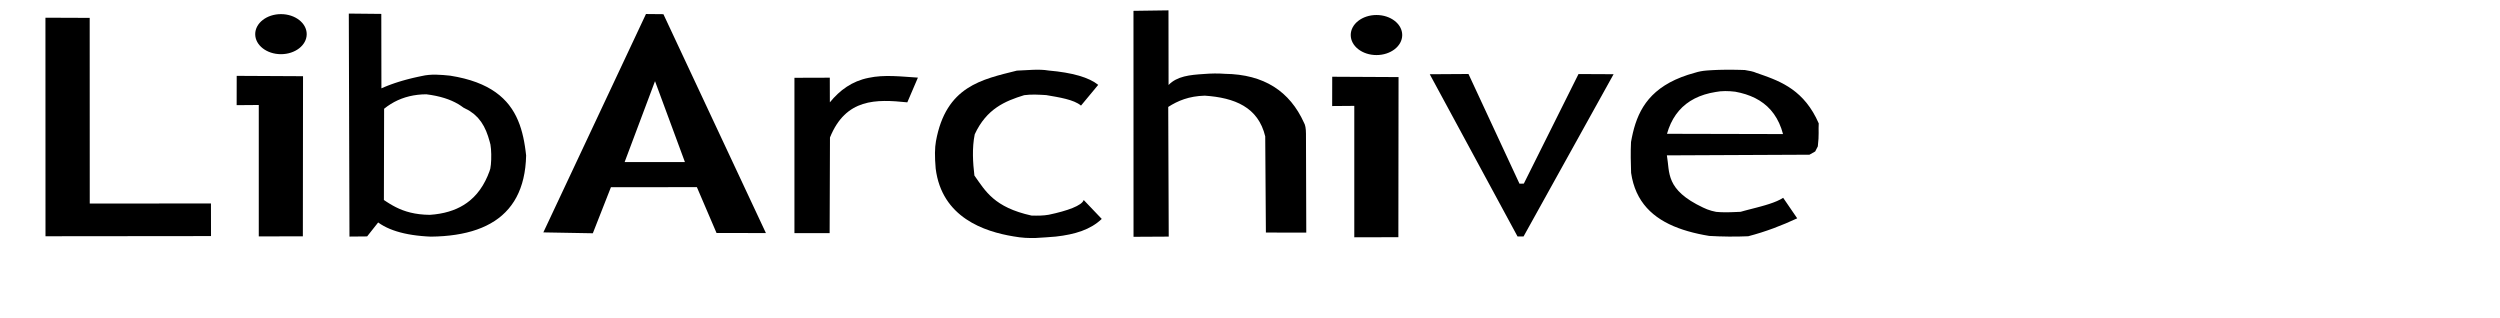
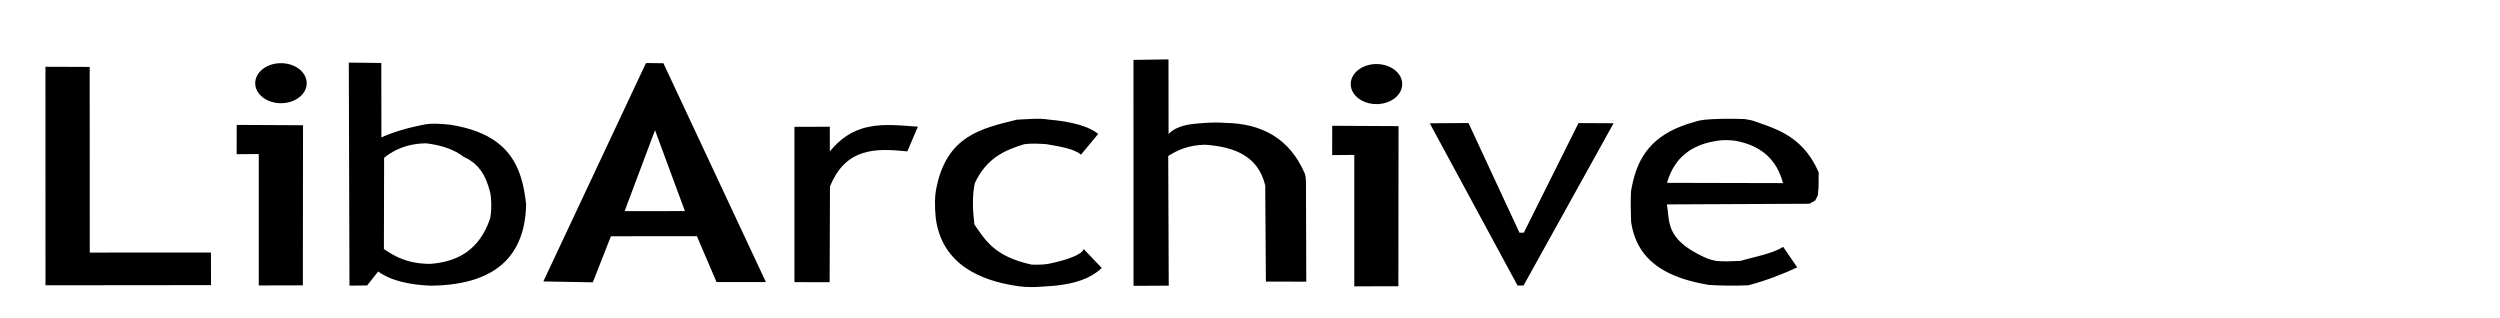
- <svg xmlns="http://www.w3.org/2000/svg" width="509.76pt" height="64.8pt" viewBox="0 0 509.76 64.8">
+ <svg xmlns="http://www.w3.org/2000/svg" width="509.76pt" height="64.8pt" viewBox="0 -10 509.76 64.8">
  <defs />
  <path id="shape0" transform="translate(332.5115, 14.2175)" fill="#000000" fill-rule="evenodd" stroke-opacity="0" stroke="#000000" stroke-width="0" stroke-linecap="square" stroke-linejoin="bevel" d="M7.373 17.462L36.444 17.328L37.615 16.666L38.15 15.621C38.437 13.251 38.248 12.31 38.334 10.938L37.767 9.741L37.163 8.652L36.523 7.662L35.852 6.767L35.151 5.958L34.423 5.229L33.675 4.575L32.906 3.987L32.12 3.461L31.322 2.989L30.512 2.564L29.698 2.18L28.878 1.831L28.059 1.51L27.242 1.21L26.433 0.925L25.631 0.648C25.012 0.36 24.16 0.201 23.274 0.062L22.483 0.036L21.692 0.017L20.904 0.005L20.116 0L19.332 0.003L18.55 0.015L17.771 0.036L16.995 0.068L16.223 0.109L15.453 0.163C14.659 0.227 13.877 0.364 13.113 0.609L11.659 1.038L10.319 1.515L9.087 2.036L7.959 2.6L6.931 3.204L5.996 3.846L5.15 4.525L4.387 5.237L3.703 5.982L3.092 6.757L2.55 7.56L2.071 8.389L1.65 9.242L1.282 10.116L0.962 11.01L0.685 11.921L0.446 12.848L0.239 13.788L0.06 14.74C-0.047 16.866 0.009 18.953 0.077 21.034L0.272 22.121L0.529 23.149L0.846 24.119L1.223 25.034L1.656 25.894L2.145 26.702L2.687 27.459L3.28 28.167L3.923 28.828L4.615 29.443L5.352 30.014L6.134 30.543L6.959 31.032L7.824 31.481L8.728 31.894L9.67 32.271L10.648 32.615L11.659 32.926L12.701 33.208L13.774 33.461L14.874 33.687L16.003 33.888C18.654 34.041 21.305 34.072 23.956 33.955C27.585 33.011 30.855 31.737 33.946 30.299L31.082 26.114L30.483 26.465L29.802 26.789L29.053 27.089L28.253 27.368L27.413 27.628L26.549 27.873L25.678 28.106L24.814 28.329L23.97 28.546L23.162 28.759L22.404 28.971L21.581 29.007L20.759 29.04L19.933 29.063L19.104 29.067L18.265 29.043L17.419 28.983L16.491 28.768L15.6 28.475L14.745 28.102C7.022 24.46 7.993 20.976 7.373 17.462M7.395 13.064L31.055 13.12L30.698 11.96L30.267 10.893L29.765 9.916L29.194 9.026L28.555 8.221L27.851 7.497L27.084 6.853L26.259 6.284L25.375 5.788L24.433 5.363L23.441 5.005L22.395 4.712L21.3 4.48L20.282 4.385L19.258 4.354L18.262 4.4L17.329 4.536L16.152 4.763L15.043 5.062L14.005 5.432L13.034 5.874L12.132 6.387L11.299 6.972L10.534 7.628L9.839 8.355L9.213 9.154L8.655 10.024L8.166 10.966L7.746 11.979L7.395 13.064" />
  <path id="shape1" transform="translate(291.5325, 15.08625)" fill="#000000" fill-rule="evenodd" stroke-opacity="0" stroke="#000000" stroke-width="0" stroke-linecap="square" stroke-linejoin="bevel" d="M0 0.051L17.899 33.131L19.125 33.131L37.485 0.045L30.33 0.011L19.181 22.354L18.293 22.365L7.897 0C7.897 0 5.265 0.017 0 0.051Z" />
  <path id="shape2" transform="matrix(1.041667 0 0 1.03125 271.6336 15.64769)" fill="#000000" fill-rule="evenodd" stroke-opacity="0" stroke="#000000" stroke-width="0" stroke-linecap="square" stroke-linejoin="bevel" d="M0.011 0L12.994 0.068L12.96 31.725L4.331 31.747L4.331 5.76L0 5.794C0 5.794 0.004 3.862 0.011 0Z" />
  <ellipse id="shape3" transform="matrix(1.041667 0 0 1.03125 275.4187 3.059998)" rx="5.04" ry="3.96" cx="5.04" cy="3.96" fill="#000000" fill-rule="evenodd" stroke-opacity="0" stroke="#000000" stroke-width="0" stroke-linecap="square" stroke-linejoin="bevel" />
  <path id="shape4" transform="translate(231.12, 2.109375)" fill="#000000" fill-rule="evenodd" stroke-opacity="0" stroke="#000000" stroke-width="0" stroke-linecap="square" stroke-linejoin="bevel" d="M7.138 0L0 0.101L0.011 46.176L7.189 46.136L7.088 19.693C9.034 18.445 11.302 17.484 14.546 17.398C20.627 17.811 25.441 19.735 26.865 25.701L27 45.309L35.235 45.321L35.172 25.144C35.167 24.091 35.035 23.353 34.773 22.928C31.877 16.516 26.633 13.043 18.63 12.943C17.261 12.833 15.836 12.862 14.377 12.977C11.486 13.16 8.897 13.416 7.155 15.221C7.144 15.221 7.138 10.148 7.138 0Z" />
  <path id="shape5" transform="translate(190.6443, 14.21695)" fill="#000000" fill-rule="evenodd" stroke-opacity="0" stroke="#000000" stroke-width="0" stroke-linecap="square" stroke-linejoin="bevel" d="M0.144 20.14C1.384 30.179 10.143 33.01 15.973 33.978C19.458 34.617 21.863 34.201 24.636 34.023C28.579 33.581 31.718 32.607 34.007 30.423L30.328 26.564C29.977 27.701 27 28.774 23.202 29.57C22.131 29.761 20.967 29.776 19.674 29.737C12.047 28.043 10.298 24.754 8.042 21.575C7.733 19.025 7.534 15.952 8.109 13.165C10.529 7.949 14.294 6.392 18.189 5.189C19.724 4.981 21.196 5.091 22.673 5.172C25.312 5.63 28.321 6.075 29.777 7.316L33.287 3.086C31.419 1.576 28.067 0.59 23.14 0.161C21.198 -0.172 18.893 0.102 16.704 0.183C9.59 1.976 2.244 3.336 0.201 14.572C-0.047 15.897 -0.065 17.753 0.144 20.14Z" />
  <path id="shape6" transform="matrix(1.041667 0 0 1.03125 9.265311 3.610897)" fill="#000000" fill-rule="evenodd" stroke-opacity="0" stroke="#000000" stroke-width="0" stroke-linecap="square" stroke-linejoin="bevel" d="M8.662 0.034L8.674 36.742L32.4 36.731L32.411 43.178L0.011 43.211L0 0C0 0 2.888 0.011 8.662 0.034Z" />
  <path id="shape7" transform="matrix(1.041667 0 0 1.03125 48.2536 15.46769)" fill="#000000" fill-rule="evenodd" stroke-opacity="0" stroke="#000000" stroke-width="0" stroke-linecap="square" stroke-linejoin="bevel" d="M0.011 0L12.994 0.068L12.96 31.725L4.331 31.747L4.331 5.76L0 5.794C0 5.794 0.004 3.862 0.011 0Z" />
  <ellipse id="shape8" transform="matrix(1.041667 0 0 1.03125 52.03876 2.879998)" rx="5.04" ry="3.96" cx="5.04" cy="3.96" fill="#000000" fill-rule="evenodd" stroke-opacity="0" stroke="#000000" stroke-width="0" stroke-linecap="square" stroke-linejoin="bevel" />
  <path id="shape9" transform="translate(71.1225, 2.7675)" fill="#000000" fill-rule="evenodd" stroke-opacity="0" stroke="#000000" stroke-width="0" stroke-linecap="square" stroke-linejoin="bevel" d="M0 0L0.135 45.472L3.735 45.439L5.985 42.593L6.522 42.957L7.096 43.296L7.705 43.61L8.351 43.9L9.033 44.165L9.75 44.406L10.502 44.623L11.289 44.816L12.111 44.986L12.967 45.131L13.857 45.254L14.781 45.353L15.738 45.43L16.729 45.484L18.053 45.449L19.335 45.373L20.574 45.257L21.77 45.099L22.923 44.9L24.032 44.658L25.096 44.374L26.115 44.046L27.087 43.675L28.014 43.259L28.893 42.799L29.727 42.293L30.511 41.742L31.247 41.144L31.933 40.5L32.572 39.808L33.158 39.068L33.696 38.281L34.181 37.444L34.614 36.558L34.995 35.623L35.325 34.636L35.6 33.6L35.822 32.512L35.989 31.372L36.1 30.18L36.157 28.935L36.045 27.994L35.913 27.062L35.758 26.143L35.575 25.236L35.361 24.346L35.114 23.472L34.827 22.616L34.498 21.782L34.126 20.969L33.705 20.181L33.23 19.419L32.7 18.684L32.111 17.978L31.457 17.304L30.738 16.663L29.948 16.056L29.085 15.486L28.145 14.954L27.123 14.462L26.017 14.011L24.823 13.604L23.537 13.243L22.155 12.928L20.675 12.663C18.778 12.469 16.78 12.279 14.842 12.742L14.017 12.915L13.206 13.097L12.412 13.291L11.633 13.495L10.87 13.71L10.123 13.936L9.393 14.173L8.681 14.423L7.986 14.684L7.308 14.958L6.649 15.244L6.626 0.068L0 0M7.2 19.406L7.155 38.014L7.737 38.399L8.333 38.774L8.951 39.135L9.596 39.478L10.275 39.798L10.994 40.091L11.761 40.353L12.581 40.579L13.461 40.765L14.407 40.907L15.427 41L16.526 41.04L17.563 40.944L18.546 40.801L19.479 40.613L20.361 40.38L21.194 40.105L21.981 39.789L22.722 39.432L23.418 39.036L24.072 38.602L24.685 38.132L25.446 37.444L26.139 36.695L26.765 35.888L27.331 35.026L27.837 34.114L28.289 33.152L28.689 32.145L28.855 31.611L28.971 30.781L29.035 29.766L29.043 28.675L28.992 27.619L28.881 26.707L28.708 26.049L28.389 24.989L28.008 23.968L27.546 22.995L26.985 22.08L26.307 21.232L25.493 20.461L24.526 19.775L23.386 19.184L22.852 18.801L22.275 18.438L21.652 18.098L20.982 17.782L20.26 17.49L19.485 17.226L18.654 16.989L17.764 16.781L16.812 16.604L15.795 16.459L14.898 16.488L14.025 16.565L13.174 16.69L12.347 16.862L11.542 17.083L10.761 17.351L10.002 17.666L9.267 18.03L8.555 18.441L7.866 18.9L7.2 19.406" />
  <path id="shape10" transform="translate(110.79, 2.8575)" fill="#000000" fill-rule="evenodd" stroke-opacity="0" stroke="#000000" stroke-width="0" stroke-linecap="square" stroke-linejoin="bevel" d="M0 44.528L20.925 0L24.48 0.034L45.382 44.663L35.314 44.651L31.309 35.303L13.781 35.314L10.091 44.708L0 44.528M16.571 30.195L22.77 13.691L28.867 30.184L16.571 30.195" />
  <path id="shape11" transform="translate(161.9887, 15.49537)" fill="#000000" fill-rule="evenodd" stroke-opacity="0" stroke="#000000" stroke-width="0" stroke-linecap="square" stroke-linejoin="bevel" d="M0 0.367L1.3074e-12 32.036L7.177 32.047L7.245 12.54C10.48 4.542 16.662 4.718 23.017 5.373L25.177 0.333C21.767 0.117 18.303 -0.316 15.12 0.378C11.726 1.05 9.24 2.906 7.223 5.373L7.211 0.345C7.211 0.345 4.808 0.352 0 0.367Z" />
</svg>
